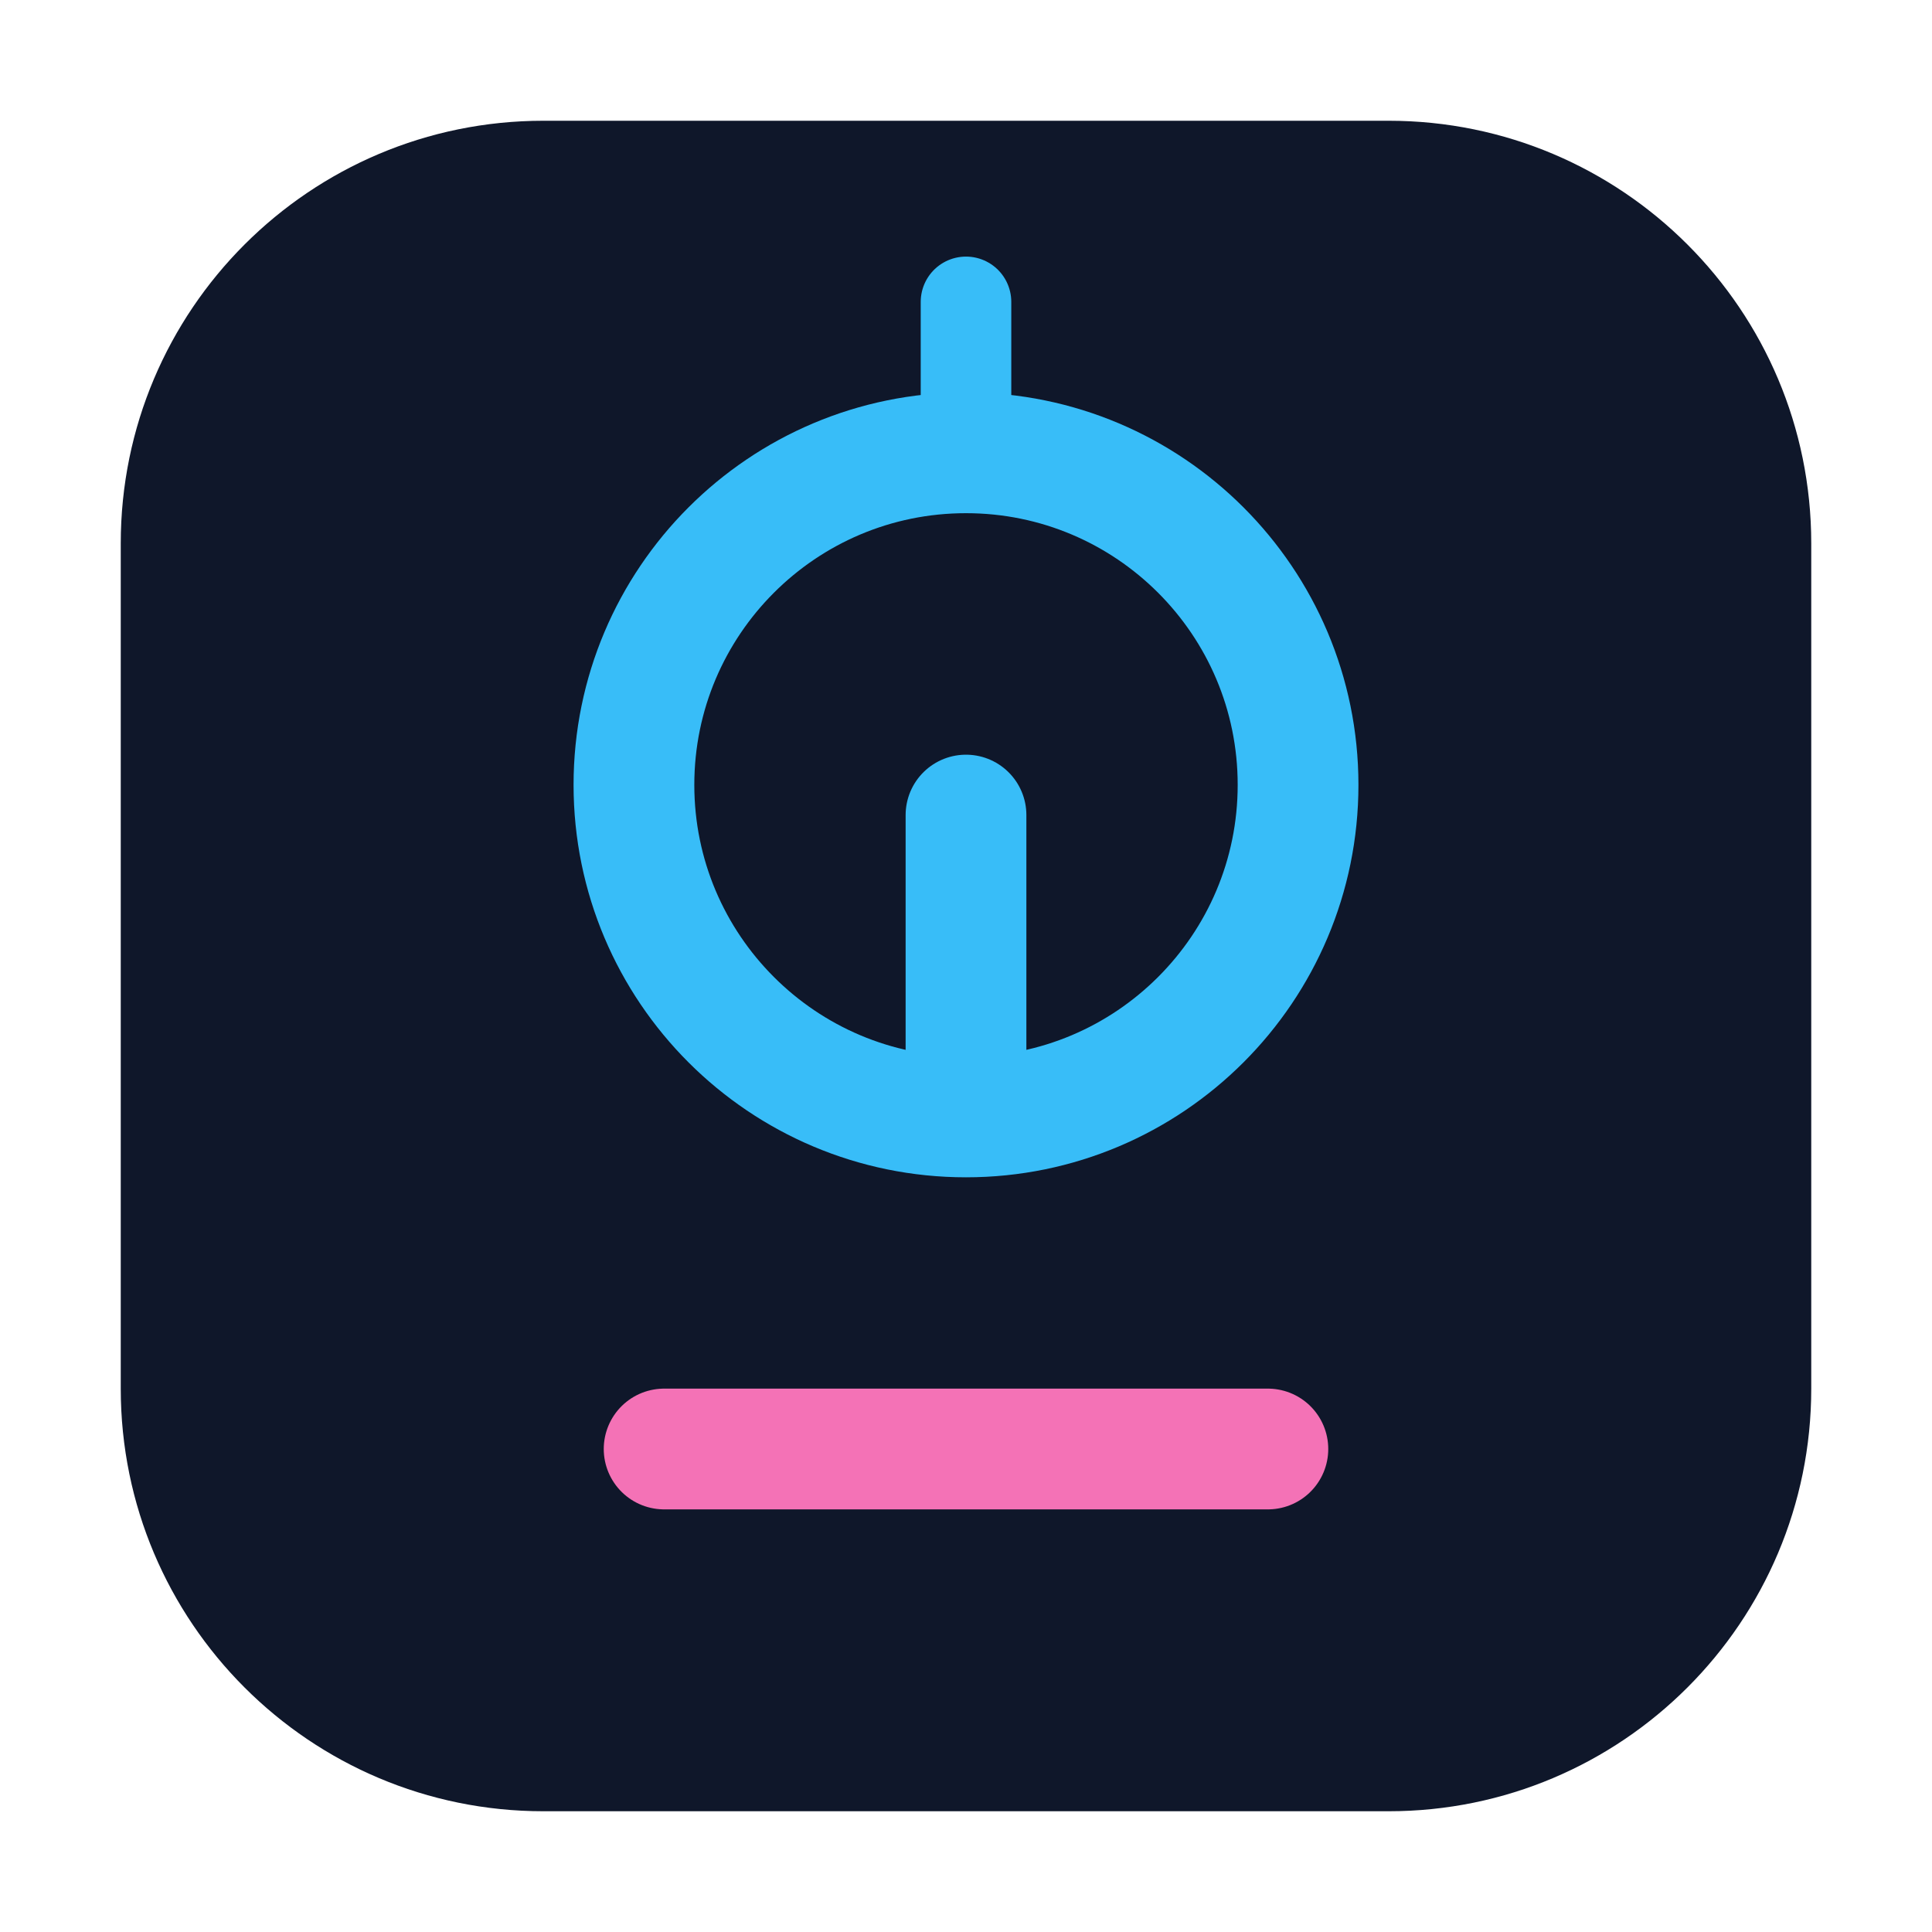
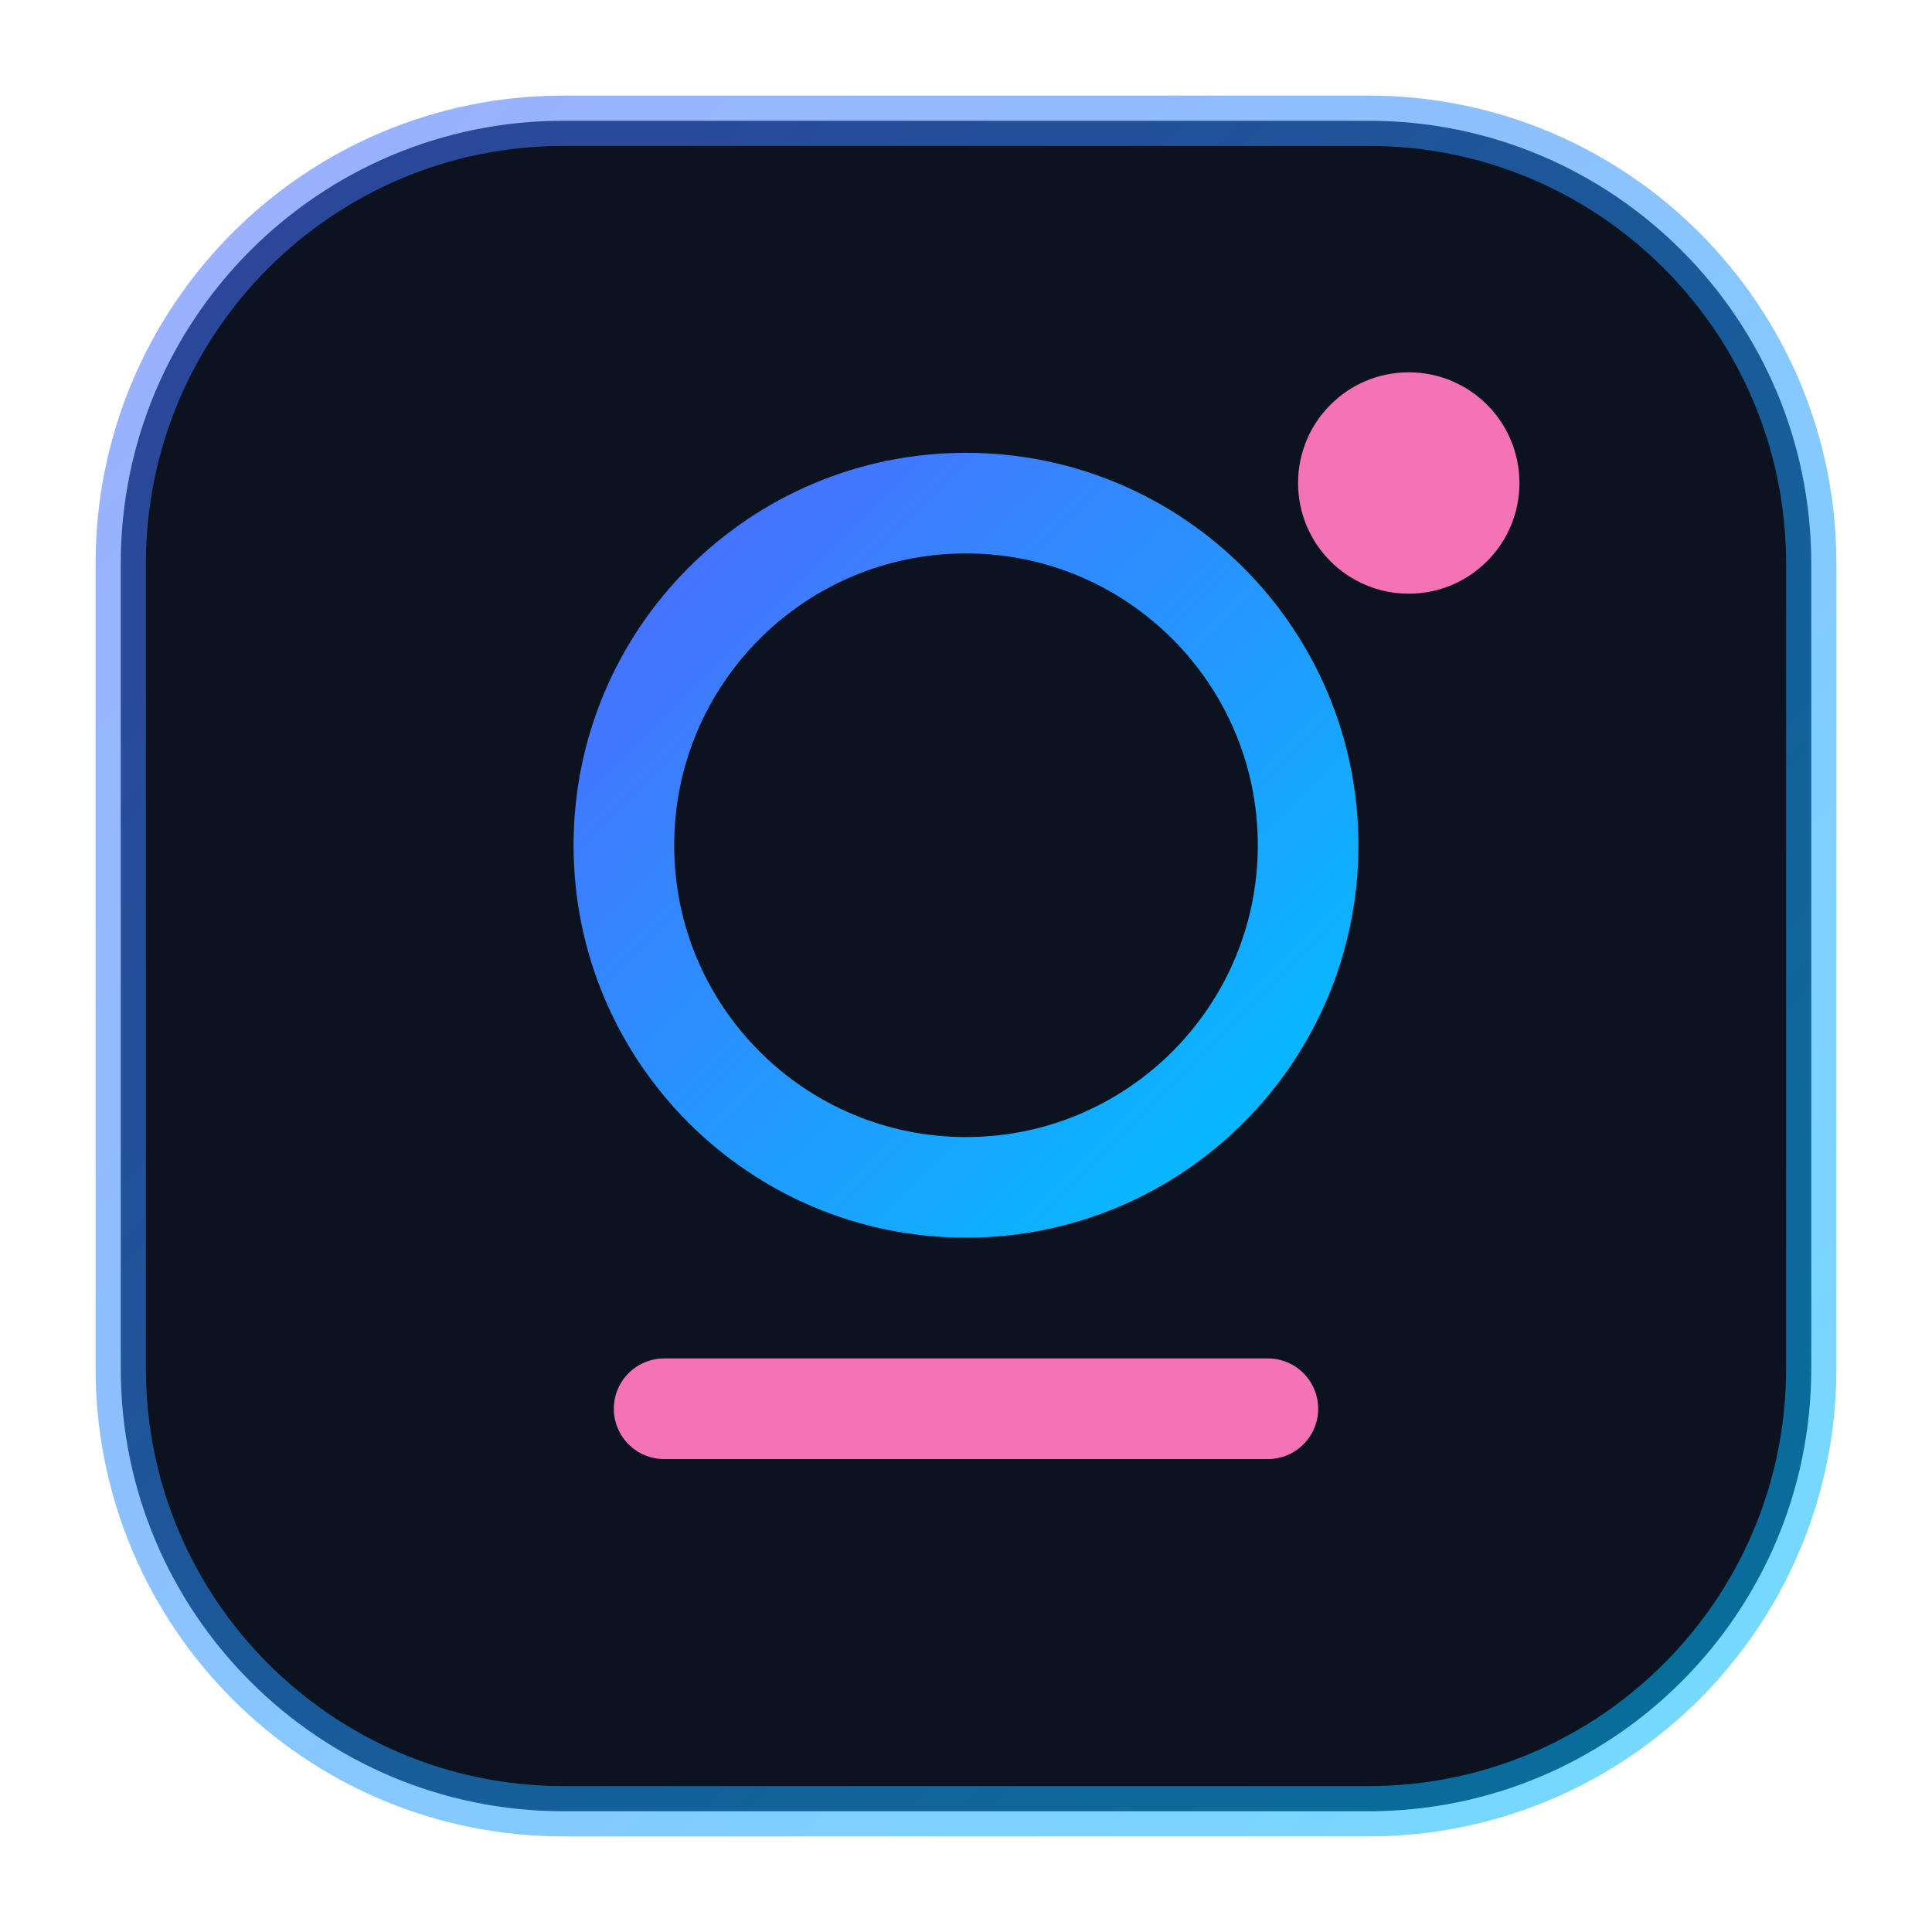
- <svg xmlns="http://www.w3.org/2000/svg" viewBox="0 0 64 64" width="64" height="64" role="img" aria-label="DSH Doctor">
-   <rect x="4" y="4" width="56" height="56" rx="14" fill="#0f172a" />
-   <circle cx="32" cy="26" r="11" fill="none" stroke="#38bdf8" stroke-width="4" />
-   <path d="M32 27v8" stroke="#38bdf8" stroke-width="4" stroke-linecap="round" />
-   <path d="M22 48h20" stroke="#f472b6" stroke-width="4" stroke-linecap="round" />
-   <path d="M32 15v-5M32 37v-2" stroke="#38bdf8" stroke-width="3" stroke-linecap="round" />
+ <svg xmlns="http://www.w3.org/2000/svg" viewBox="0 0 96 96" width="96" height="96" role="img" aria-label="DSH 私人医生">
+   <defs>
+     <linearGradient id="g" x1="0" y1="0" x2="1" y2="1">
+       <stop offset="0" stop-color="#4D6BFE" />
+       <stop offset="1" stop-color="#00BFFF" />
+     </linearGradient>
+   </defs>
+   <rect x="6" y="6" width="84" height="84" rx="22" fill="#0B1220" />
+   <rect x="6" y="6" width="84" height="84" rx="22" fill="none" stroke="url(#g)" stroke-width="2.5" opacity=".55" />
+   <circle cx="48" cy="42" r="17" fill="none" stroke="url(#g)" stroke-width="5" />
+   <path d="M48 44v12" stroke="url(#g)" stroke-width="5" stroke-linecap="round" />
+   <path d="M33 70h30" stroke="#F472B6" stroke-width="5" stroke-linecap="round" />
+   <circle cx="70" cy="24" r="5.5" fill="#F472B6" />
</svg>
